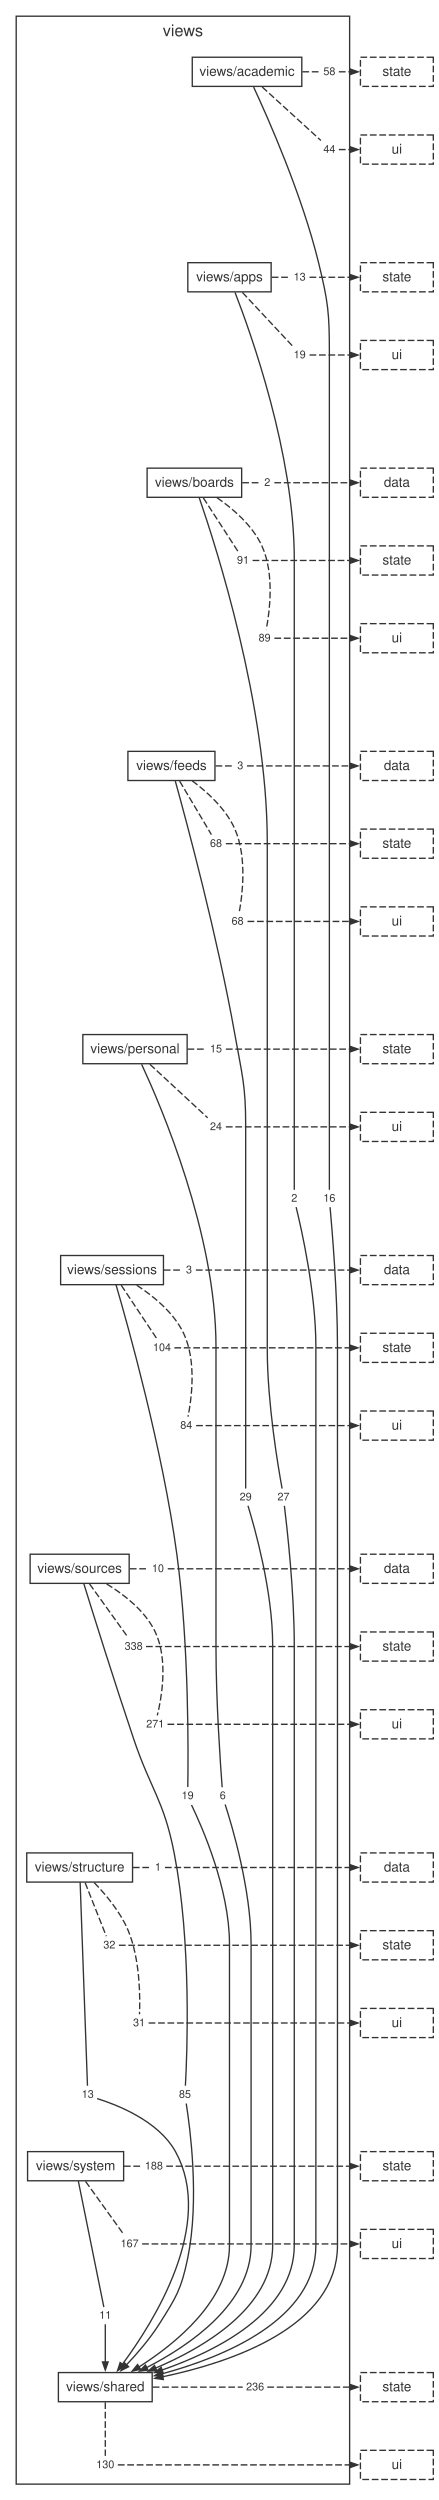
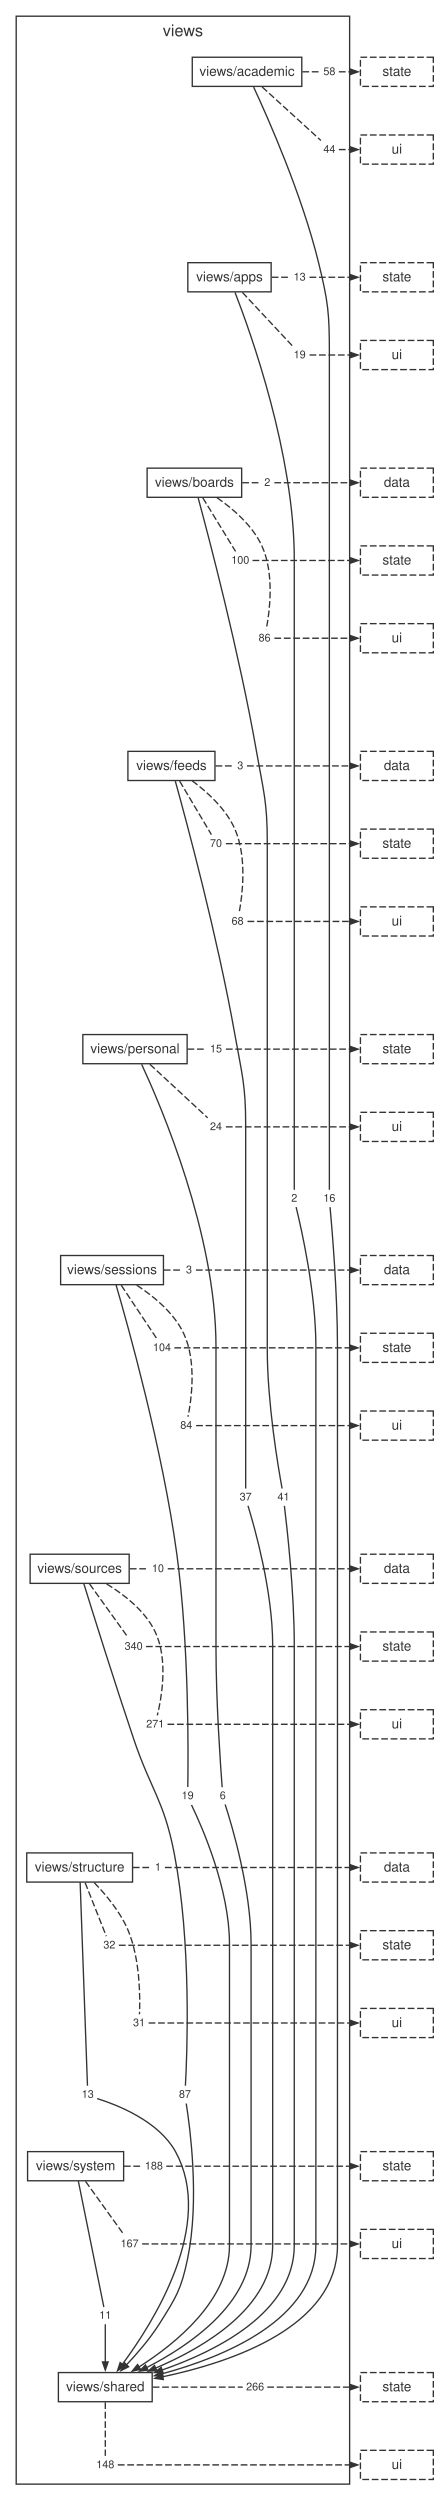
<svg xmlns="http://www.w3.org/2000/svg" width="325pt" height="1852pt" viewBox="0.00 0.00 325.00 1852.00">
  <style>svg { color: #333333; } @media (prefers-color-scheme: dark) { svg { color: #cccccc; background: #1e1e1e; } }</style>
  <g id="graph0" class="graph" transform="scale(1 1) rotate(0) translate(4 1848.24)">
    <g id="clust1" class="cluster">
      <polygon fill="none" stroke="currentColor" points="8,-8 8,-1836.24 255,-1836.24 255,-8 8,-8" />
      <text fill="currentColor" xml:space="preserve" text-anchor="middle" x="131.5" y="-1821.44" font-family="Helvetica,Arial,sans-serif" font-size="12.00">views</text>
    </g>
    <g id="node1" class="node">
      <polygon fill="none" stroke="currentColor" points="219.57,-1805.84 138.43,-1805.84 138.43,-1784.24 219.57,-1784.24 219.57,-1805.84" />
      <text fill="currentColor" xml:space="preserve" text-anchor="middle" x="179" y="-1792.04" font-family="Helvetica,Arial,sans-serif" font-size="10.00">views/academic</text>
    </g>
    <g id="node2" class="node">
      <polygon fill="none" stroke="currentColor" points="196.86,-1653.64 135.14,-1653.64 135.14,-1632.04 196.86,-1632.04 196.86,-1653.64" />
      <text fill="currentColor" xml:space="preserve" text-anchor="middle" x="166" y="-1639.84" font-family="Helvetica,Arial,sans-serif" font-size="10.00">views/apps</text>
    </g>
    <g id="node11" class="node">
      <polygon fill="none" stroke="none" points="246.88,-966.64 233.12,-966.64 233.12,-954.16 246.88,-954.16 246.88,-966.64" />
      <text fill="currentColor" xml:space="preserve" text-anchor="middle" x="240" y="-958" font-family="Helvetica,Arial,sans-serif" font-size="8.00">16</text>
    </g>
    <g id="edge10" class="edge">
      <path fill="none" stroke="currentColor" d="M183.88,-1783.75C194.5,-1760.91 219.7,-1704.01 232,-1653.64 239.16,-1624.34 240,-1616.41 240,-1586.24 240,-1586.24 240,-1586.24 240,-1070.04 240,-1030.43 240,-982.7 240,-966.83" />
    </g>
    <g id="node12" class="node">
      <polygon fill="none" stroke="none" points="246.88,-1801.28 233.12,-1801.28 233.12,-1788.8 246.88,-1788.8 246.88,-1801.28" />
      <text fill="currentColor" xml:space="preserve" text-anchor="middle" x="240" y="-1792.64" font-family="Helvetica,Arial,sans-serif" font-size="8.00">58</text>
    </g>
    <g id="edge12" class="edge">
      <path fill="none" stroke="currentColor" stroke-dasharray="5,2" d="M219.98,-1795.04C224.26,-1795.04 228.53,-1795.04 232.81,-1795.04" />
    </g>
    <g id="node13" class="node">
      <polygon fill="none" stroke="none" points="246.88,-1743.68 233.12,-1743.68 233.12,-1731.2 246.88,-1731.2 246.88,-1743.68" />
      <text fill="currentColor" xml:space="preserve" text-anchor="middle" x="240" y="-1735.04" font-family="Helvetica,Arial,sans-serif" font-size="8.00">44</text>
    </g>
    <g id="edge14" class="edge">
      <path fill="none" stroke="currentColor" stroke-dasharray="5,2" d="M190.19,-1783.84C202.98,-1772.18 223.48,-1753.5 233.73,-1744.15" />
    </g>
    <g id="node3" class="node">
      <polygon fill="none" stroke="currentColor" points="175.02,-1501.44 104.98,-1501.44 104.98,-1479.84 175.02,-1479.84 175.02,-1501.44" />
      <text fill="currentColor" xml:space="preserve" text-anchor="middle" x="140" y="-1487.64" font-family="Helvetica,Arial,sans-serif" font-size="10.00">views/boards</text>
    </g>
    <g id="node14" class="node">
      <polygon fill="none" stroke="none" points="218.88,-966.64 209.12,-966.64 209.12,-954.16 218.88,-954.16 218.88,-966.64" />
      <text fill="currentColor" xml:space="preserve" text-anchor="middle" x="214" y="-958" font-family="Helvetica,Arial,sans-serif" font-size="8.00">2</text>
    </g>
    <g id="edge16" class="edge">
      <path fill="none" stroke="currentColor" d="M170.09,-1631.65C181.7,-1601.81 214,-1511.8 214,-1434.04 214,-1434.04 214,-1434.04 214,-1070.04 214,-1030.43 214,-982.7 214,-966.83" />
    </g>
    <g id="node15" class="node">
      <polygon fill="none" stroke="none" points="224.88,-1649.08 211.12,-1649.08 211.12,-1636.6 224.88,-1636.6 224.88,-1649.08" />
      <text fill="currentColor" xml:space="preserve" text-anchor="middle" x="218" y="-1640.44" font-family="Helvetica,Arial,sans-serif" font-size="8.00">13</text>
    </g>
    <g id="edge18" class="edge">
      <path fill="none" stroke="currentColor" stroke-dasharray="5,2" d="M197.28,-1642.84C201.81,-1642.84 206.35,-1642.84 210.88,-1642.84" />
    </g>
    <g id="node16" class="node">
      <polygon fill="none" stroke="none" points="224.88,-1591.48 211.12,-1591.48 211.12,-1579 224.88,-1579 224.88,-1591.48" />
      <text fill="currentColor" xml:space="preserve" text-anchor="middle" x="218" y="-1582.84" font-family="Helvetica,Arial,sans-serif" font-size="8.00">19</text>
    </g>
    <g id="edge20" class="edge">
      <path fill="none" stroke="currentColor" stroke-dasharray="5,2" d="M175.54,-1631.64C186.44,-1619.98 203.92,-1601.3 212.66,-1591.95" />
    </g>
    <g id="node4" class="node">
      <polygon fill="none" stroke="currentColor" points="155.24,-1291.64 90.76,-1291.64 90.76,-1270.04 155.24,-1270.04 155.24,-1291.64" />
      <text fill="currentColor" xml:space="preserve" text-anchor="middle" x="123" y="-1277.84" font-family="Helvetica,Arial,sans-serif" font-size="10.00">views/feeds</text>
    </g>
    <g id="node17" class="node">
      <polygon fill="none" stroke="none" points="212.88,-745.36 199.12,-745.36 199.12,-732.88 212.88,-732.88 212.88,-745.36" />
-       <text fill="currentColor" xml:space="preserve" text-anchor="middle" x="206" y="-736.72" font-family="Helvetica,Arial,sans-serif" font-size="8.00">27</text>
+       <text fill="currentColor" xml:space="preserve" text-anchor="middle" x="206" y="-736.72" font-family="Helvetica,Arial,sans-serif" font-size="8.00">41</text>
    </g>
    <g id="edge22" class="edge">
-       <path fill="none" stroke="currentColor" d="M143.54,-1479.67C155.56,-1444.92 194,-1325.8 194,-1224.24 194,-1224.24 194,-1224.24 194,-848.76 194,-808.91 202.07,-761.33 204.98,-745.52" />
+       <path fill="none" stroke="currentColor" d="M142.8,-1479.42C150.67,-1450.29 173.29,-1364.29 186,-1291.64 191.2,-1261.93 194,-1254.41 194,-1224.24 194,-1224.24 194,-1224.24 194,-848.76 194,-808.91 202.07,-761.33 204.98,-745.52" />
    </g>
    <g id="node18" class="node">
      <polygon fill="none" stroke="none" points="198.88,-1496.88 189.12,-1496.88 189.12,-1484.4 198.88,-1484.4 198.88,-1496.88" />
      <text fill="currentColor" xml:space="preserve" text-anchor="middle" x="194" y="-1488.24" font-family="Helvetica,Arial,sans-serif" font-size="8.00">2</text>
    </g>
    <g id="edge24" class="edge">
      <path fill="none" stroke="currentColor" stroke-dasharray="5,2" d="M175.44,-1490.64C179.88,-1490.64 184.33,-1490.64 188.78,-1490.64" />
    </g>
    <g id="node19" class="node">
-       <polygon fill="none" stroke="none" points="182.88,-1439.28 169.12,-1439.28 169.12,-1426.8 182.88,-1426.8 182.88,-1439.28" />
-       <text fill="currentColor" xml:space="preserve" text-anchor="middle" x="176" y="-1430.64" font-family="Helvetica,Arial,sans-serif" font-size="8.00">91</text>
+       <polygon fill="none" stroke="none" points="182.88,-1439.28 165.12,-1439.28 165.12,-1426.8 182.88,-1426.8 182.88,-1439.28" />
+       <text fill="currentColor" xml:space="preserve" text-anchor="middle" x="174" y="-1430.64" font-family="Helvetica,Arial,sans-serif" font-size="8.00">100</text>
    </g>
    <g id="edge26" class="edge">
-       <path fill="none" stroke="currentColor" stroke-dasharray="5,2" d="M146.6,-1479.44C154.15,-1467.78 166.25,-1449.1 172.3,-1439.75" />
+       <path fill="none" stroke="currentColor" stroke-dasharray="5,2" d="M146.24,-1479.44C153.37,-1467.78 164.79,-1449.1 170.51,-1439.75" />
    </g>
    <g id="node20" class="node">
      <polygon fill="none" stroke="none" points="198.88,-1381.68 185.12,-1381.68 185.12,-1369.2 198.88,-1369.2 198.88,-1381.68" />
-       <text fill="currentColor" xml:space="preserve" text-anchor="middle" x="192" y="-1373.04" font-family="Helvetica,Arial,sans-serif" font-size="8.00">89</text>
+       <text fill="currentColor" xml:space="preserve" text-anchor="middle" x="192" y="-1373.04" font-family="Helvetica,Arial,sans-serif" font-size="8.00">86</text>
    </g>
    <g id="edge28" class="edge">
      <path fill="none" stroke="currentColor" stroke-dasharray="5,2" d="M156.77,-1479.52C168.42,-1471.47 183.04,-1459.04 190,-1443.84 199.65,-1422.77 195.57,-1393.97 193.22,-1382.01" />
    </g>
    <g id="node5" class="node">
      <polygon fill="none" stroke="currentColor" points="134.63,-1081.84 57.37,-1081.84 57.37,-1060.24 134.63,-1060.24 134.63,-1081.84" />
      <text fill="currentColor" xml:space="preserve" text-anchor="middle" x="96" y="-1068.04" font-family="Helvetica,Arial,sans-serif" font-size="10.00">views/personal</text>
    </g>
    <g id="node21" class="node">
      <polygon fill="none" stroke="none" points="184.88,-745.36 171.12,-745.36 171.12,-732.88 184.88,-732.88 184.88,-745.36" />
-       <text fill="currentColor" xml:space="preserve" text-anchor="middle" x="178" y="-736.72" font-family="Helvetica,Arial,sans-serif" font-size="8.00">29</text>
+       <text fill="currentColor" xml:space="preserve" text-anchor="middle" x="178" y="-736.72" font-family="Helvetica,Arial,sans-serif" font-size="8.00">37</text>
    </g>
    <g id="edge30" class="edge">
      <path fill="none" stroke="currentColor" d="M125.87,-1269.62C133.94,-1240.51 157.1,-1154.54 170,-1081.84 175.27,-1052.14 178,-1044.61 178,-1014.44 178,-1014.44 178,-1014.44 178,-848.76 178,-809.15 178,-761.42 178,-745.55" />
    </g>
    <g id="node22" class="node">
      <polygon fill="none" stroke="none" points="178.88,-1287.08 169.12,-1287.08 169.12,-1274.6 178.88,-1274.6 178.88,-1287.08" />
      <text fill="currentColor" xml:space="preserve" text-anchor="middle" x="174" y="-1278.44" font-family="Helvetica,Arial,sans-serif" font-size="8.00">3</text>
    </g>
    <g id="edge32" class="edge">
      <path fill="none" stroke="currentColor" stroke-dasharray="5,2" d="M155.67,-1280.84C160.06,-1280.84 164.45,-1280.84 168.85,-1280.84" />
    </g>
    <g id="node23" class="node">
      <polygon fill="none" stroke="none" points="162.88,-1229.48 149.12,-1229.48 149.12,-1217 162.88,-1217 162.88,-1229.48" />
-       <text fill="currentColor" xml:space="preserve" text-anchor="middle" x="156" y="-1220.84" font-family="Helvetica,Arial,sans-serif" font-size="8.00">68</text>
+       <text fill="currentColor" xml:space="preserve" text-anchor="middle" x="156" y="-1220.84" font-family="Helvetica,Arial,sans-serif" font-size="8.00">70</text>
    </g>
    <g id="edge34" class="edge">
      <path fill="none" stroke="currentColor" stroke-dasharray="5,2" d="M129.05,-1269.64C135.97,-1257.98 147.06,-1239.3 152.61,-1229.95" />
    </g>
    <g id="node24" class="node">
      <polygon fill="none" stroke="none" points="178.88,-1171.88 165.12,-1171.88 165.12,-1159.4 178.88,-1159.4 178.88,-1171.88" />
      <text fill="currentColor" xml:space="preserve" text-anchor="middle" x="172" y="-1163.24" font-family="Helvetica,Arial,sans-serif" font-size="8.00">68</text>
    </g>
    <g id="edge36" class="edge">
      <path fill="none" stroke="currentColor" stroke-dasharray="5,2" d="M138.33,-1269.84C149.35,-1261.67 163.4,-1249.06 170,-1234.04 179.32,-1212.82 175.42,-1184.11 173.17,-1172.18" />
    </g>
    <g id="node6" class="node">
      <polygon fill="none" stroke="currentColor" points="117.09,-918.16 40.91,-918.16 40.91,-896.56 117.09,-896.56 117.09,-918.16" />
      <text fill="currentColor" xml:space="preserve" text-anchor="middle" x="79" y="-904.36" font-family="Helvetica,Arial,sans-serif" font-size="10.00">views/sessions</text>
    </g>
    <g id="node25" class="node">
      <polygon fill="none" stroke="none" points="165.88,-524.08 156.12,-524.08 156.12,-511.6 165.88,-511.6 165.88,-524.08" />
      <text fill="currentColor" xml:space="preserve" text-anchor="middle" x="161" y="-515.44" font-family="Helvetica,Arial,sans-serif" font-size="8.00">6</text>
    </g>
    <g id="edge38" class="edge">
      <path fill="none" stroke="currentColor" d="M100.91,-1059.82C115.24,-1029 156,-934.04 156,-850.76 156,-850.76 156,-850.76 156,-627.48 156,-587.83 159.36,-540.13 160.57,-524.26" />
    </g>
    <g id="node26" class="node">
      <polygon fill="none" stroke="none" points="162.88,-1077.28 149.12,-1077.28 149.12,-1064.8 162.88,-1064.8 162.88,-1077.28" />
      <text fill="currentColor" xml:space="preserve" text-anchor="middle" x="156" y="-1068.64" font-family="Helvetica,Arial,sans-serif" font-size="8.00">15</text>
    </g>
    <g id="edge40" class="edge">
      <path fill="none" stroke="currentColor" stroke-dasharray="5,2" d="M134.91,-1071.04C139.52,-1071.04 144.13,-1071.04 148.75,-1071.04" />
    </g>
    <g id="node27" class="node">
      <polygon fill="none" stroke="none" points="162.88,-1019.68 149.12,-1019.68 149.12,-1007.2 162.88,-1007.2 162.88,-1019.68" />
      <text fill="currentColor" xml:space="preserve" text-anchor="middle" x="156" y="-1011.04" font-family="Helvetica,Arial,sans-serif" font-size="8.00">24</text>
    </g>
    <g id="edge42" class="edge">
      <path fill="none" stroke="currentColor" stroke-dasharray="5,2" d="M107,-1059.84C119.59,-1048.18 139.75,-1029.5 149.84,-1020.15" />
    </g>
    <g id="node7" class="node">
      <polygon fill="none" stroke="currentColor" points="91.69,-696.88 18.31,-696.88 18.31,-675.28 91.69,-675.28 91.69,-696.88" />
      <text fill="currentColor" xml:space="preserve" text-anchor="middle" x="55" y="-683.08" font-family="Helvetica,Arial,sans-serif" font-size="10.00">views/sources</text>
    </g>
    <g id="node28" class="node">
      <polygon fill="none" stroke="none" points="141.88,-524.08 128.12,-524.08 128.12,-511.6 141.88,-511.6 141.88,-524.08" />
      <text fill="currentColor" xml:space="preserve" text-anchor="middle" x="135" y="-515.44" font-family="Helvetica,Arial,sans-serif" font-size="8.00">19</text>
    </g>
    <g id="edge44" class="edge">
      <path fill="none" stroke="currentColor" d="M81.95,-896.45C90.66,-866.61 116.4,-774.89 127,-696.88 136.17,-629.43 135.49,-546.42 135.11,-524.41" />
    </g>
    <g id="node29" class="node">
      <polygon fill="none" stroke="none" points="140.88,-913.6 131.12,-913.6 131.12,-901.12 140.88,-901.12 140.88,-913.6" />
      <text fill="currentColor" xml:space="preserve" text-anchor="middle" x="136" y="-904.96" font-family="Helvetica,Arial,sans-serif" font-size="8.00">3</text>
    </g>
    <g id="edge46" class="edge">
      <path fill="none" stroke="currentColor" stroke-dasharray="5,2" d="M117.3,-907.36C121.78,-907.36 126.26,-907.36 130.74,-907.36" />
    </g>
    <g id="node30" class="node">
      <polygon fill="none" stroke="none" points="124.88,-856 107.12,-856 107.12,-843.52 124.88,-843.52 124.88,-856" />
      <text fill="currentColor" xml:space="preserve" text-anchor="middle" x="116" y="-847.36" font-family="Helvetica,Arial,sans-serif" font-size="8.00">104</text>
    </g>
    <g id="edge48" class="edge">
      <path fill="none" stroke="currentColor" stroke-dasharray="5,2" d="M85.79,-896.16C93.55,-884.5 105.98,-865.82 112.2,-856.47" />
    </g>
    <g id="node31" class="node">
      <polygon fill="none" stroke="none" points="140.88,-798.4 127.12,-798.4 127.12,-785.92 140.88,-785.92 140.88,-798.4" />
      <text fill="currentColor" xml:space="preserve" text-anchor="middle" x="134" y="-789.76" font-family="Helvetica,Arial,sans-serif" font-size="8.00">84</text>
    </g>
    <g id="edge50" class="edge">
      <path fill="none" stroke="currentColor" stroke-dasharray="5,2" d="M97.28,-896.14C109.52,-888.19 124.69,-875.94 132,-860.56 141.95,-839.63 137.71,-810.76 135.27,-798.75" />
    </g>
    <g id="node8" class="node">
      <polygon fill="none" stroke="currentColor" points="94.19,-475.6 15.81,-475.6 15.81,-454 94.19,-454 94.19,-475.6" />
      <text fill="currentColor" xml:space="preserve" text-anchor="middle" x="55" y="-461.8" font-family="Helvetica,Arial,sans-serif" font-size="10.00">views/structure</text>
    </g>
    <g id="node32" class="node">
      <polygon fill="none" stroke="none" points="139.88,-302.8 126.12,-302.8 126.12,-290.32 139.88,-290.32 139.88,-302.8" />
-       <text fill="currentColor" xml:space="preserve" text-anchor="middle" x="133" y="-294.16" font-family="Helvetica,Arial,sans-serif" font-size="8.00">85</text>
+       <text fill="currentColor" xml:space="preserve" text-anchor="middle" x="133" y="-294.16" font-family="Helvetica,Arial,sans-serif" font-size="8.00">87</text>
    </g>
    <g id="edge52" class="edge">
      <path fill="none" stroke="currentColor" d="M58.11,-675C64.7,-653.71 80.65,-602.61 95,-560.08 107.74,-522.33 117.36,-514.7 125,-475.6 138.06,-408.79 134.58,-325.32 133.34,-303.17" />
    </g>
    <g id="node33" class="node">
      <polygon fill="none" stroke="none" points="119.88,-692.32 106.12,-692.32 106.12,-679.84 119.88,-679.84 119.88,-692.32" />
      <text fill="currentColor" xml:space="preserve" text-anchor="middle" x="113" y="-683.68" font-family="Helvetica,Arial,sans-serif" font-size="8.00">10</text>
    </g>
    <g id="edge54" class="edge">
      <path fill="none" stroke="currentColor" stroke-dasharray="5,2" d="M92.16,-686.08C96.72,-686.08 101.28,-686.08 105.83,-686.08" />
    </g>
    <g id="node34" class="node">
      <polygon fill="none" stroke="none" points="103.88,-634.72 86.12,-634.72 86.12,-622.24 103.88,-622.24 103.88,-634.72" />
-       <text fill="currentColor" xml:space="preserve" text-anchor="middle" x="95" y="-626.08" font-family="Helvetica,Arial,sans-serif" font-size="8.00">338</text>
+       <text fill="currentColor" xml:space="preserve" text-anchor="middle" x="95" y="-626.08" font-family="Helvetica,Arial,sans-serif" font-size="8.00">340</text>
    </g>
    <g id="edge56" class="edge">
      <path fill="none" stroke="currentColor" stroke-dasharray="5,2" d="M62.34,-674.88C70.73,-663.22 84.17,-644.54 90.89,-635.19" />
    </g>
    <g id="node35" class="node">
      <polygon fill="none" stroke="none" points="119.88,-577.12 102.12,-577.12 102.12,-564.64 119.88,-564.64 119.88,-577.12" />
      <text fill="currentColor" xml:space="preserve" text-anchor="middle" x="111" y="-568.48" font-family="Helvetica,Arial,sans-serif" font-size="8.00">271</text>
    </g>
    <g id="edge58" class="edge">
      <path fill="none" stroke="currentColor" stroke-dasharray="5,2" d="M74.99,-674.84C87.88,-667.03 103.58,-654.94 111,-639.28 120.92,-618.34 115.5,-589.47 112.53,-577.47" />
    </g>
    <g id="node9" class="node">
      <polygon fill="none" stroke="currentColor" points="87.58,-254.32 16.42,-254.32 16.42,-232.72 87.58,-232.72 87.58,-254.32" />
      <text fill="currentColor" xml:space="preserve" text-anchor="middle" x="52" y="-240.52" font-family="Helvetica,Arial,sans-serif" font-size="10.00">views/system</text>
    </g>
    <g id="node36" class="node">
      <polygon fill="none" stroke="none" points="67.88,-302.8 54.12,-302.8 54.12,-290.32 67.88,-290.32 67.88,-302.8" />
      <text fill="currentColor" xml:space="preserve" text-anchor="middle" x="61" y="-294.16" font-family="Helvetica,Arial,sans-serif" font-size="8.00">13</text>
    </g>
    <g id="edge60" class="edge">
      <path fill="none" stroke="currentColor" d="M55.36,-453.9C56.48,-422.72 59.93,-327.23 60.8,-303.13" />
    </g>
    <g id="node37" class="node">
      <polygon fill="none" stroke="none" points="117.88,-471.04 108.12,-471.04 108.12,-458.56 117.88,-458.56 117.88,-471.04" />
      <text fill="currentColor" xml:space="preserve" text-anchor="middle" x="113" y="-462.4" font-family="Helvetica,Arial,sans-serif" font-size="8.00">1</text>
    </g>
    <g id="edge62" class="edge">
      <path fill="none" stroke="currentColor" stroke-dasharray="5,2" d="M94.42,-464.8C98.87,-464.8 103.32,-464.8 107.77,-464.8" />
    </g>
    <g id="node38" class="node">
      <polygon fill="none" stroke="none" points="83.88,-413.44 70.12,-413.44 70.12,-400.96 83.88,-400.96 83.88,-413.44" />
      <text fill="currentColor" xml:space="preserve" text-anchor="middle" x="77" y="-404.8" font-family="Helvetica,Arial,sans-serif" font-size="8.00">32</text>
    </g>
    <g id="edge64" class="edge">
      <path fill="none" stroke="currentColor" stroke-dasharray="5,2" d="M59.04,-453.6C63.65,-441.94 71.04,-423.26 74.74,-413.91" />
    </g>
    <g id="node39" class="node">
      <polygon fill="none" stroke="none" points="105.88,-355.84 92.12,-355.84 92.12,-343.36 105.88,-343.36 105.88,-355.84" />
      <text fill="currentColor" xml:space="preserve" text-anchor="middle" x="99" y="-347.2" font-family="Helvetica,Arial,sans-serif" font-size="8.00">31</text>
    </g>
    <g id="edge66" class="edge">
      <path fill="none" stroke="currentColor" stroke-dasharray="5,2" d="M65.76,-453.61C74.14,-444.98 85.28,-431.83 91,-418 99.92,-396.44 99.83,-367.91 99.33,-356.09" />
    </g>
    <g id="node10" class="node">
      <polygon fill="none" stroke="currentColor" points="108.74,-90.64 39.26,-90.64 39.26,-69.04 108.74,-69.04 108.74,-90.64" />
      <text fill="currentColor" xml:space="preserve" text-anchor="middle" x="74" y="-76.84" font-family="Helvetica,Arial,sans-serif" font-size="10.00">views/shared</text>
    </g>
    <g id="node40" class="node">
      <polygon fill="none" stroke="none" points="80.88,-139.12 67.12,-139.12 67.12,-126.64 80.88,-126.64 80.88,-139.12" />
      <text fill="currentColor" xml:space="preserve" text-anchor="middle" x="74" y="-130.48" font-family="Helvetica,Arial,sans-serif" font-size="8.00">11</text>
    </g>
    <g id="edge68" class="edge">
      <path fill="none" stroke="currentColor" d="M54.03,-232.49C58.58,-210.01 69.48,-156.21 72.93,-139.16" />
    </g>
    <g id="node41" class="node">
      <polygon fill="none" stroke="none" points="118.88,-249.76 101.12,-249.76 101.12,-237.28 118.88,-237.28 118.88,-249.76" />
      <text fill="currentColor" xml:space="preserve" text-anchor="middle" x="110" y="-241.12" font-family="Helvetica,Arial,sans-serif" font-size="8.00">188</text>
    </g>
    <g id="edge70" class="edge">
      <path fill="none" stroke="currentColor" stroke-dasharray="5,2" d="M87.8,-243.52C92.08,-243.52 96.35,-243.52 100.63,-243.52" />
    </g>
    <g id="node42" class="node">
      <polygon fill="none" stroke="none" points="100.88,-192.16 83.12,-192.16 83.12,-179.68 100.88,-179.68 100.88,-192.16" />
      <text fill="currentColor" xml:space="preserve" text-anchor="middle" x="92" y="-183.52" font-family="Helvetica,Arial,sans-serif" font-size="8.00">167</text>
    </g>
    <g id="edge72" class="edge">
      <path fill="none" stroke="currentColor" stroke-dasharray="5,2" d="M59.34,-232.32C67.73,-220.66 81.17,-201.98 87.89,-192.63" />
    </g>
    <g id="node43" class="node">
      <polygon fill="none" stroke="none" points="193.88,-86.08 176.12,-86.08 176.12,-73.6 193.88,-73.6 193.88,-86.08" />
-       <text fill="currentColor" xml:space="preserve" text-anchor="middle" x="185" y="-77.44" font-family="Helvetica,Arial,sans-serif" font-size="8.00">236</text>
+       <text fill="currentColor" xml:space="preserve" text-anchor="middle" x="185" y="-77.44" font-family="Helvetica,Arial,sans-serif" font-size="8.00">266</text>
    </g>
    <g id="edge74" class="edge">
      <path fill="none" stroke="currentColor" stroke-dasharray="5,2" d="M109.12,-79.84C131.35,-79.84 153.58,-79.84 175.81,-79.84" />
    </g>
    <g id="node44" class="node">
      <polygon fill="none" stroke="none" points="82.88,-28.48 65.12,-28.48 65.12,-16 82.88,-16 82.88,-28.48" />
-       <text fill="currentColor" xml:space="preserve" text-anchor="middle" x="74" y="-19.84" font-family="Helvetica,Arial,sans-serif" font-size="8.00">130</text>
+       <text fill="currentColor" xml:space="preserve" text-anchor="middle" x="74" y="-19.84" font-family="Helvetica,Arial,sans-serif" font-size="8.00">148</text>
    </g>
    <g id="edge76" class="edge">
      <path fill="none" stroke="currentColor" stroke-dasharray="5,2" d="M74,-68.64C74,-56.98 74,-38.3 74,-28.95" />
    </g>
    <g id="edge11" class="edge">
      <path fill="none" stroke="currentColor" d="M240.51,-953.98C241.96,-938.12 246,-890.43 246,-850.76 246,-850.76 246,-850.76 246,-184.92 246,-124.54 167.46,-98.24 116.52,-87.53" />
      <polygon fill="currentColor" stroke="currentColor" points="117,-85.48 110.71,-86.36 116.17,-89.6 117,-85.48" />
    </g>
    <g id="node45" class="node">
      <polygon fill="none" stroke="currentColor" stroke-dasharray="5,2" points="317,-1805.84 263,-1805.84 263,-1784.24 317,-1784.24 317,-1805.84" />
      <text fill="currentColor" xml:space="preserve" text-anchor="middle" x="290" y="-1792.04" font-family="Helvetica,Arial,sans-serif" font-size="10.00">state</text>
    </g>
    <g id="edge13" class="edge">
      <path fill="none" stroke="currentColor" stroke-dasharray="5,2" d="M247.03,-1795.04C249.83,-1795.04 252.62,-1795.04 255.41,-1795.04" />
      <polygon fill="currentColor" stroke="currentColor" points="255.3,-1797.14 261.3,-1795.04 255.3,-1792.94 255.3,-1797.14" />
    </g>
    <g id="node46" class="node">
      <polygon fill="none" stroke="currentColor" stroke-dasharray="5,2" points="317,-1748.24 263,-1748.24 263,-1726.64 317,-1726.64 317,-1748.24" />
      <text fill="currentColor" xml:space="preserve" text-anchor="middle" x="290" y="-1734.44" font-family="Helvetica,Arial,sans-serif" font-size="10.00">ui</text>
    </g>
    <g id="edge15" class="edge">
      <path fill="none" stroke="currentColor" stroke-dasharray="5,2" d="M247.03,-1737.44C249.83,-1737.44 252.62,-1737.44 255.41,-1737.44" />
      <polygon fill="currentColor" stroke="currentColor" points="255.3,-1739.54 261.3,-1737.44 255.3,-1735.34 255.3,-1739.54" />
    </g>
    <g id="edge17" class="edge">
      <path fill="none" stroke="currentColor" d="M215.36,-954.02C219.23,-938.25 230,-890.8 230,-850.76 230,-850.76 230,-850.76 230,-184.92 230,-130.06 162.43,-102.33 116.23,-89.78" />
      <polygon fill="currentColor" stroke="currentColor" points="116.81,-87.76 110.47,-88.28 115.75,-91.83 116.81,-87.76" />
    </g>
    <g id="node47" class="node">
      <polygon fill="none" stroke="currentColor" stroke-dasharray="5,2" points="317,-1653.64 263,-1653.64 263,-1632.04 317,-1632.04 317,-1653.64" />
      <text fill="currentColor" xml:space="preserve" text-anchor="middle" x="290" y="-1639.84" font-family="Helvetica,Arial,sans-serif" font-size="10.00">state</text>
    </g>
    <g id="edge19" class="edge">
      <path fill="none" stroke="currentColor" stroke-dasharray="5,2" d="M225.31,-1642.84C235.34,-1642.84 245.37,-1642.84 255.41,-1642.84" />
      <polygon fill="currentColor" stroke="currentColor" points="255.2,-1644.94 261.2,-1642.84 255.2,-1640.74 255.2,-1644.94" />
    </g>
    <g id="node48" class="node">
      <polygon fill="none" stroke="currentColor" stroke-dasharray="5,2" points="317,-1596.04 263,-1596.04 263,-1574.44 317,-1574.44 317,-1596.04" />
      <text fill="currentColor" xml:space="preserve" text-anchor="middle" x="290" y="-1582.24" font-family="Helvetica,Arial,sans-serif" font-size="10.00">ui</text>
    </g>
    <g id="edge21" class="edge">
      <path fill="none" stroke="currentColor" stroke-dasharray="5,2" d="M225.31,-1585.24C235.34,-1585.24 245.37,-1585.24 255.41,-1585.24" />
      <polygon fill="currentColor" stroke="currentColor" points="255.2,-1587.34 261.2,-1585.24 255.2,-1583.14 255.2,-1587.34" />
    </g>
    <g id="edge23" class="edge">
      <path fill="none" stroke="currentColor" d="M206.68,-732.7C208.62,-716.86 214,-669.2 214,-629.48 214,-629.48 214,-629.48 214,-184.92 214,-135.53 157.2,-106.83 115.95,-92.5" />
      <polygon fill="currentColor" stroke="currentColor" points="116.76,-90.56 110.4,-90.64 115.42,-94.54 116.76,-90.56" />
    </g>
    <g id="node49" class="node">
      <polygon fill="none" stroke="currentColor" stroke-dasharray="5,2" points="317,-1501.44 263,-1501.44 263,-1479.84 317,-1479.84 317,-1501.44" />
      <text fill="currentColor" xml:space="preserve" text-anchor="middle" x="290" y="-1487.64" font-family="Helvetica,Arial,sans-serif" font-size="10.00">data</text>
    </g>
    <g id="edge25" class="edge">
      <path fill="none" stroke="currentColor" stroke-dasharray="5,2" d="M199.25,-1490.64C217.92,-1490.64 236.6,-1490.64 255.27,-1490.64" />
      <polygon fill="currentColor" stroke="currentColor" points="255.19,-1492.74 261.19,-1490.64 255.19,-1488.54 255.19,-1492.74" />
    </g>
    <g id="node50" class="node">
      <polygon fill="none" stroke="currentColor" stroke-dasharray="5,2" points="317,-1443.84 263,-1443.84 263,-1422.24 317,-1422.24 317,-1443.84" />
      <text fill="currentColor" xml:space="preserve" text-anchor="middle" x="290" y="-1430.04" font-family="Helvetica,Arial,sans-serif" font-size="10.00">state</text>
    </g>
    <g id="edge27" class="edge">
-       <path fill="none" stroke="currentColor" stroke-dasharray="5,2" d="M183.12,-1433.04C207.21,-1433.04 231.3,-1433.04 255.39,-1433.04" />
-       <polygon fill="currentColor" stroke="currentColor" points="255.35,-1435.14 261.35,-1433.04 255.35,-1430.94 255.35,-1435.14" />
+       <path fill="none" stroke="currentColor" stroke-dasharray="5,2" d="M183.06,-1433.04C207.16,-1433.04 231.27,-1433.04 255.37,-1433.04" />
+       <polygon fill="currentColor" stroke="currentColor" points="255.33,-1435.14 261.33,-1433.04 255.33,-1430.94 255.33,-1435.14" />
    </g>
    <g id="node51" class="node">
      <polygon fill="none" stroke="currentColor" stroke-dasharray="5,2" points="317,-1386.24 263,-1386.24 263,-1364.64 317,-1364.64 317,-1386.24" />
      <text fill="currentColor" xml:space="preserve" text-anchor="middle" x="290" y="-1372.44" font-family="Helvetica,Arial,sans-serif" font-size="10.00">ui</text>
    </g>
    <g id="edge29" class="edge">
      <path fill="none" stroke="currentColor" stroke-dasharray="5,2" d="M199.27,-1375.44C217.94,-1375.44 236.61,-1375.44 255.28,-1375.44" />
      <polygon fill="currentColor" stroke="currentColor" points="255.2,-1377.54 261.2,-1375.44 255.2,-1373.34 255.2,-1377.54" />
    </g>
    <g id="edge31" class="edge">
      <path fill="none" stroke="currentColor" d="M179.71,-732.76C184.54,-717.06 198,-669.75 198,-629.48 198,-629.48 198,-629.48 198,-184.92 198,-139.01 147.52,-109.32 110.98,-93.83" />
      <polygon fill="currentColor" stroke="currentColor" points="112.08,-92.02 105.73,-91.68 110.49,-95.9 112.08,-92.02" />
    </g>
    <g id="node52" class="node">
      <polygon fill="none" stroke="currentColor" stroke-dasharray="5,2" points="317,-1291.64 263,-1291.64 263,-1270.04 317,-1270.04 317,-1291.64" />
      <text fill="currentColor" xml:space="preserve" text-anchor="middle" x="290" y="-1277.84" font-family="Helvetica,Arial,sans-serif" font-size="10.00">data</text>
    </g>
    <g id="edge33" class="edge">
      <path fill="none" stroke="currentColor" stroke-dasharray="5,2" d="M178.98,-1280.84C204.49,-1280.84 229.99,-1280.84 255.49,-1280.84" />
      <polygon fill="currentColor" stroke="currentColor" points="255.17,-1282.94 261.17,-1280.84 255.17,-1278.74 255.17,-1282.94" />
    </g>
    <g id="node53" class="node">
      <polygon fill="none" stroke="currentColor" stroke-dasharray="5,2" points="317,-1234.04 263,-1234.04 263,-1212.44 317,-1212.44 317,-1234.04" />
      <text fill="currentColor" xml:space="preserve" text-anchor="middle" x="290" y="-1220.24" font-family="Helvetica,Arial,sans-serif" font-size="10.00">state</text>
    </g>
    <g id="edge35" class="edge">
      <path fill="none" stroke="currentColor" stroke-dasharray="5,2" d="M163.33,-1223.24C194.02,-1223.24 224.71,-1223.24 255.4,-1223.24" />
      <polygon fill="currentColor" stroke="currentColor" points="255.27,-1225.34 261.27,-1223.24 255.27,-1221.14 255.27,-1225.34" />
    </g>
    <g id="node54" class="node">
      <polygon fill="none" stroke="currentColor" stroke-dasharray="5,2" points="317,-1176.44 263,-1176.44 263,-1154.84 317,-1154.84 317,-1176.44" />
      <text fill="currentColor" xml:space="preserve" text-anchor="middle" x="290" y="-1162.64" font-family="Helvetica,Arial,sans-serif" font-size="10.00">ui</text>
    </g>
    <g id="edge37" class="edge">
      <path fill="none" stroke="currentColor" stroke-dasharray="5,2" d="M179.38,-1165.64C204.68,-1165.64 229.98,-1165.64 255.28,-1165.64" />
      <polygon fill="currentColor" stroke="currentColor" points="255.26,-1167.74 261.26,-1165.64 255.26,-1163.54 255.26,-1167.74" />
    </g>
    <g id="edge39" class="edge">
      <path fill="none" stroke="currentColor" d="M162.79,-511.49C167.87,-495.8 182,-448.54 182,-408.2 182,-408.2 182,-408.2 182,-184.92 182,-141.65 136.49,-110.7 104.56,-94.31" />
      <polygon fill="currentColor" stroke="currentColor" points="105.63,-92.5 99.32,-91.7 103.76,-96.26 105.63,-92.5" />
    </g>
    <g id="node55" class="node">
      <polygon fill="none" stroke="currentColor" stroke-dasharray="5,2" points="317,-1081.84 263,-1081.84 263,-1060.24 317,-1060.24 317,-1081.84" />
      <text fill="currentColor" xml:space="preserve" text-anchor="middle" x="290" y="-1068.04" font-family="Helvetica,Arial,sans-serif" font-size="10.00">state</text>
    </g>
    <g id="edge41" class="edge">
      <path fill="none" stroke="currentColor" stroke-dasharray="5,2" d="M163.33,-1071.04C194.02,-1071.04 224.71,-1071.04 255.4,-1071.04" />
      <polygon fill="currentColor" stroke="currentColor" points="255.27,-1073.14 261.27,-1071.04 255.27,-1068.94 255.27,-1073.14" />
    </g>
    <g id="node56" class="node">
      <polygon fill="none" stroke="currentColor" stroke-dasharray="5,2" points="317,-1024.24 263,-1024.24 263,-1002.64 317,-1002.64 317,-1024.24" />
      <text fill="currentColor" xml:space="preserve" text-anchor="middle" x="290" y="-1010.44" font-family="Helvetica,Arial,sans-serif" font-size="10.00">ui</text>
    </g>
    <g id="edge43" class="edge">
      <path fill="none" stroke="currentColor" stroke-dasharray="5,2" d="M163.33,-1013.44C194.02,-1013.44 224.71,-1013.44 255.4,-1013.44" />
      <polygon fill="currentColor" stroke="currentColor" points="255.27,-1015.54 261.27,-1013.44 255.27,-1011.34 255.27,-1015.54" />
    </g>
    <g id="edge45" class="edge">
      <path fill="none" stroke="currentColor" d="M137.86,-511.12C145.54,-495.22 166,-449 166,-408.2 166,-408.2 166,-408.2 166,-184.92 166,-144.29 126.15,-112.05 98.9,-94.77" />
      <polygon fill="currentColor" stroke="currentColor" points="100.12,-93.05 93.91,-91.69 97.92,-96.63 100.12,-93.05" />
    </g>
    <g id="node57" class="node">
      <polygon fill="none" stroke="currentColor" stroke-dasharray="5,2" points="317,-918.16 263,-918.16 263,-896.56 317,-896.56 317,-918.16" />
      <text fill="currentColor" xml:space="preserve" text-anchor="middle" x="290" y="-904.36" font-family="Helvetica,Arial,sans-serif" font-size="10.00">data</text>
    </g>
    <g id="edge47" class="edge">
      <path fill="none" stroke="currentColor" stroke-dasharray="5,2" d="M141.11,-907.36C179.26,-907.36 217.4,-907.36 255.54,-907.36" />
      <polygon fill="currentColor" stroke="currentColor" points="255.15,-909.46 261.15,-907.36 255.15,-905.26 255.15,-909.46" />
    </g>
    <g id="node58" class="node">
      <polygon fill="none" stroke="currentColor" stroke-dasharray="5,2" points="317,-860.56 263,-860.56 263,-838.96 317,-838.96 317,-860.56" />
      <text fill="currentColor" xml:space="preserve" text-anchor="middle" x="290" y="-846.76" font-family="Helvetica,Arial,sans-serif" font-size="10.00">state</text>
    </g>
    <g id="edge49" class="edge">
      <path fill="none" stroke="currentColor" stroke-dasharray="5,2" d="M125.18,-849.76C168.58,-849.76 211.98,-849.76 255.39,-849.76" />
      <polygon fill="currentColor" stroke="currentColor" points="255.12,-851.86 261.12,-849.76 255.12,-847.66 255.12,-851.86" />
    </g>
    <g id="node59" class="node">
      <polygon fill="none" stroke="currentColor" stroke-dasharray="5,2" points="317,-802.96 263,-802.96 263,-781.36 317,-781.36 317,-802.96" />
      <text fill="currentColor" xml:space="preserve" text-anchor="middle" x="290" y="-789.16" font-family="Helvetica,Arial,sans-serif" font-size="10.00">ui</text>
    </g>
    <g id="edge51" class="edge">
      <path fill="none" stroke="currentColor" stroke-dasharray="5,2" d="M141.31,-792.16C179.4,-792.16 217.5,-792.16 255.59,-792.16" />
      <polygon fill="currentColor" stroke="currentColor" points="255.19,-794.26 261.19,-792.16 255.19,-790.06 255.19,-794.26" />
    </g>
    <g id="edge53" class="edge">
      <path fill="none" stroke="currentColor" d="M133.95,-289.96C136.72,-272.64 144,-218.53 135,-175.12 130.23,-152.13 126.54,-146.49 114,-126.64 107,-115.55 97.37,-104.44 89.32,-95.94" />
      <polygon fill="currentColor" stroke="currentColor" points="91.28,-94.95 85.6,-92.1 88.26,-97.87 91.28,-94.95" />
    </g>
    <g id="node60" class="node">
      <polygon fill="none" stroke="currentColor" stroke-dasharray="5,2" points="317,-696.88 263,-696.88 263,-675.28 317,-675.28 317,-696.88" />
      <text fill="currentColor" xml:space="preserve" text-anchor="middle" x="290" y="-683.08" font-family="Helvetica,Arial,sans-serif" font-size="10.00">data</text>
    </g>
    <g id="edge55" class="edge">
      <path fill="none" stroke="currentColor" stroke-dasharray="5,2" d="M120.26,-686.08C165.37,-686.08 210.47,-686.08 255.58,-686.08" />
      <polygon fill="currentColor" stroke="currentColor" points="255.3,-688.18 261.3,-686.08 255.3,-683.98 255.3,-688.18" />
    </g>
    <g id="node61" class="node">
      <polygon fill="none" stroke="currentColor" stroke-dasharray="5,2" points="317,-639.28 263,-639.28 263,-617.68 317,-617.68 317,-639.28" />
      <text fill="currentColor" xml:space="preserve" text-anchor="middle" x="290" y="-625.48" font-family="Helvetica,Arial,sans-serif" font-size="10.00">state</text>
    </g>
    <g id="edge57" class="edge">
      <path fill="none" stroke="currentColor" stroke-dasharray="5,2" d="M104.14,-628.48C154.54,-628.48 204.94,-628.48 255.34,-628.48" />
      <polygon fill="currentColor" stroke="currentColor" points="255.26,-630.58 261.26,-628.48 255.26,-626.38 255.26,-630.58" />
    </g>
    <g id="node62" class="node">
      <polygon fill="none" stroke="currentColor" stroke-dasharray="5,2" points="317,-581.68 263,-581.68 263,-560.08 317,-560.08 317,-581.68" />
      <text fill="currentColor" xml:space="preserve" text-anchor="middle" x="290" y="-567.88" font-family="Helvetica,Arial,sans-serif" font-size="10.00">ui</text>
    </g>
    <g id="edge59" class="edge">
      <path fill="none" stroke="currentColor" stroke-dasharray="5,2" d="M120.09,-570.88C165.24,-570.88 210.39,-570.88 255.54,-570.88" />
      <polygon fill="currentColor" stroke="currentColor" points="255.27,-572.98 261.27,-570.88 255.27,-568.78 255.27,-572.98" />
    </g>
    <g id="edge61" class="edge">
      <path fill="none" stroke="currentColor" d="M67.96,-293.61C81.98,-289.25 113.38,-277.27 126,-254.32 155.54,-200.59 109.91,-128.06 86.48,-96.54" />
      <polygon fill="currentColor" stroke="currentColor" points="88.34,-95.52 83.04,-92.01 85,-98.06 88.34,-95.52" />
    </g>
    <g id="node63" class="node">
      <polygon fill="none" stroke="currentColor" stroke-dasharray="5,2" points="317,-475.6 263,-475.6 263,-454 317,-454 317,-475.6" />
      <text fill="currentColor" xml:space="preserve" text-anchor="middle" x="290" y="-461.8" font-family="Helvetica,Arial,sans-serif" font-size="10.00">data</text>
    </g>
    <g id="edge63" class="edge">
      <path fill="none" stroke="currentColor" stroke-dasharray="5,2" d="M118.19,-464.8C163.95,-464.8 209.71,-464.8 255.47,-464.8" />
      <polygon fill="currentColor" stroke="currentColor" points="255.3,-466.9 261.3,-464.8 255.3,-462.7 255.3,-466.9" />
    </g>
    <g id="node64" class="node">
      <polygon fill="none" stroke="currentColor" stroke-dasharray="5,2" points="317,-418 263,-418 263,-396.4 317,-396.4 317,-418" />
      <text fill="currentColor" xml:space="preserve" text-anchor="middle" x="290" y="-404.2" font-family="Helvetica,Arial,sans-serif" font-size="10.00">state</text>
    </g>
    <g id="edge65" class="edge">
      <path fill="none" stroke="currentColor" stroke-dasharray="5,2" d="M84.07,-407.2C141.16,-407.2 198.24,-407.2 255.33,-407.2" />
      <polygon fill="currentColor" stroke="currentColor" points="255.14,-409.3 261.14,-407.2 255.14,-405.1 255.14,-409.3" />
    </g>
    <g id="node65" class="node">
      <polygon fill="none" stroke="currentColor" stroke-dasharray="5,2" points="317,-360.4 263,-360.4 263,-338.8 317,-338.8 317,-360.4" />
      <text fill="currentColor" xml:space="preserve" text-anchor="middle" x="290" y="-346.6" font-family="Helvetica,Arial,sans-serif" font-size="10.00">ui</text>
    </g>
    <g id="edge67" class="edge">
      <path fill="none" stroke="currentColor" stroke-dasharray="5,2" d="M106.09,-349.6C155.85,-349.6 205.6,-349.6 255.36,-349.6" />
      <polygon fill="currentColor" stroke="currentColor" points="255.19,-351.7 261.19,-349.6 255.19,-347.5 255.19,-351.7" />
    </g>
    <g id="edge69" class="edge">
      <path fill="none" stroke="currentColor" d="M74,-126.42C74,-119.76 74,-108.19 74,-98.37" />
      <polygon fill="currentColor" stroke="currentColor" points="76.1,-98.51 74,-92.51 71.9,-98.51 76.1,-98.51" />
    </g>
    <g id="node66" class="node">
      <polygon fill="none" stroke="currentColor" stroke-dasharray="5,2" points="317,-254.32 263,-254.32 263,-232.72 317,-232.72 317,-254.32" />
      <text fill="currentColor" xml:space="preserve" text-anchor="middle" x="290" y="-240.52" font-family="Helvetica,Arial,sans-serif" font-size="10.00">state</text>
    </g>
    <g id="edge71" class="edge">
      <path fill="none" stroke="currentColor" stroke-dasharray="5,2" d="M119.14,-243.52C164.54,-243.52 209.95,-243.52 255.35,-243.52" />
      <polygon fill="currentColor" stroke="currentColor" points="255.12,-245.62 261.12,-243.52 255.12,-241.42 255.12,-245.62" />
    </g>
    <g id="node67" class="node">
      <polygon fill="none" stroke="currentColor" stroke-dasharray="5,2" points="317,-196.72 263,-196.72 263,-175.12 317,-175.12 317,-196.72" />
      <text fill="currentColor" xml:space="preserve" text-anchor="middle" x="290" y="-182.92" font-family="Helvetica,Arial,sans-serif" font-size="10.00">ui</text>
    </g>
    <g id="edge73" class="edge">
      <path fill="none" stroke="currentColor" stroke-dasharray="5,2" d="M101.28,-185.92C152.68,-185.92 204.08,-185.92 255.47,-185.92" />
      <polygon fill="currentColor" stroke="currentColor" points="255.21,-188.02 261.21,-185.92 255.21,-183.82 255.21,-188.02" />
    </g>
    <g id="node68" class="node">
      <polygon fill="none" stroke="currentColor" stroke-dasharray="5,2" points="317,-90.64 263,-90.64 263,-69.04 317,-69.04 317,-90.64" />
      <text fill="currentColor" xml:space="preserve" text-anchor="middle" x="290" y="-76.84" font-family="Helvetica,Arial,sans-serif" font-size="10.00">state</text>
    </g>
    <g id="edge75" class="edge">
      <path fill="none" stroke="currentColor" stroke-dasharray="5,2" d="M194.02,-79.84C214.39,-79.84 234.76,-79.84 255.13,-79.84" />
      <polygon fill="currentColor" stroke="currentColor" points="255.12,-81.94 261.12,-79.84 255.12,-77.74 255.12,-81.94" />
    </g>
    <g id="node69" class="node">
      <polygon fill="none" stroke="currentColor" stroke-dasharray="5,2" points="317,-33.04 263,-33.04 263,-11.44 317,-11.44 317,-33.04" />
      <text fill="currentColor" xml:space="preserve" text-anchor="middle" x="290" y="-19.24" font-family="Helvetica,Arial,sans-serif" font-size="10.00">ui</text>
    </g>
    <g id="edge77" class="edge">
      <path fill="none" stroke="currentColor" stroke-dasharray="5,2" d="M83.28,-22.24C140.59,-22.24 197.89,-22.24 255.19,-22.24" />
      <polygon fill="currentColor" stroke="currentColor" points="255.03,-24.34 261.03,-22.24 255.03,-20.14 255.03,-24.34" />
    </g>
  </g>
</svg>
